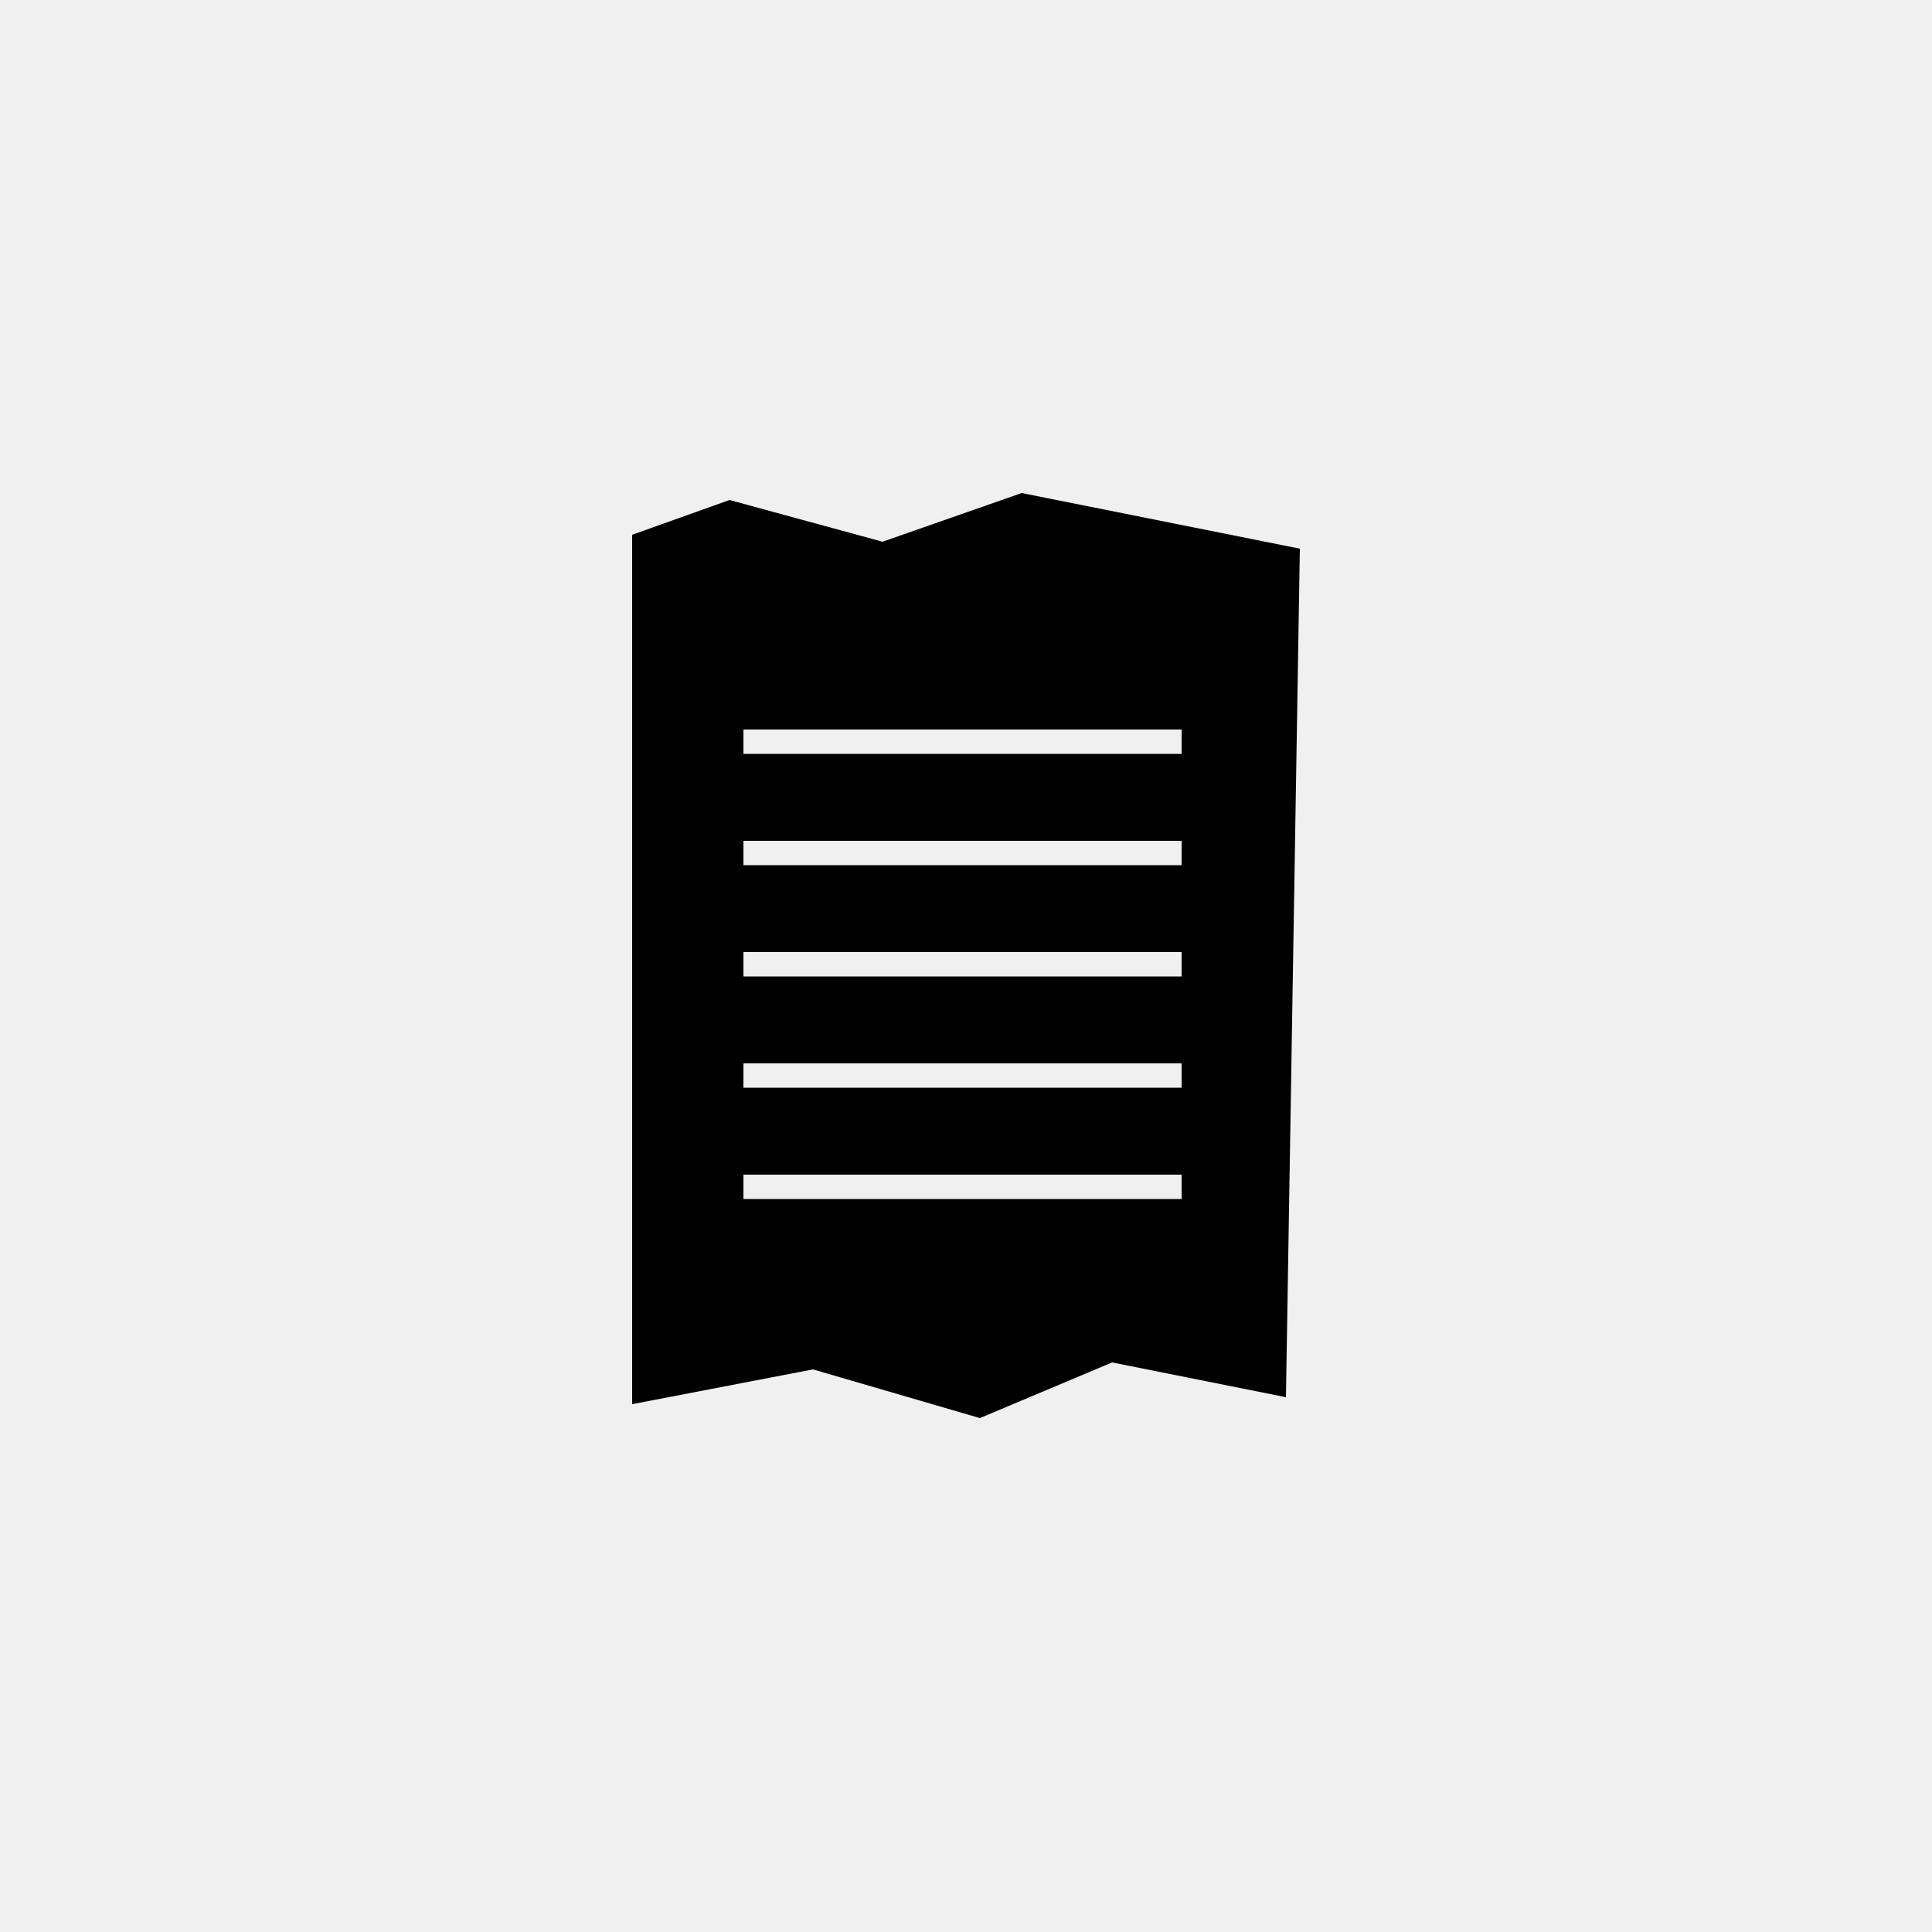
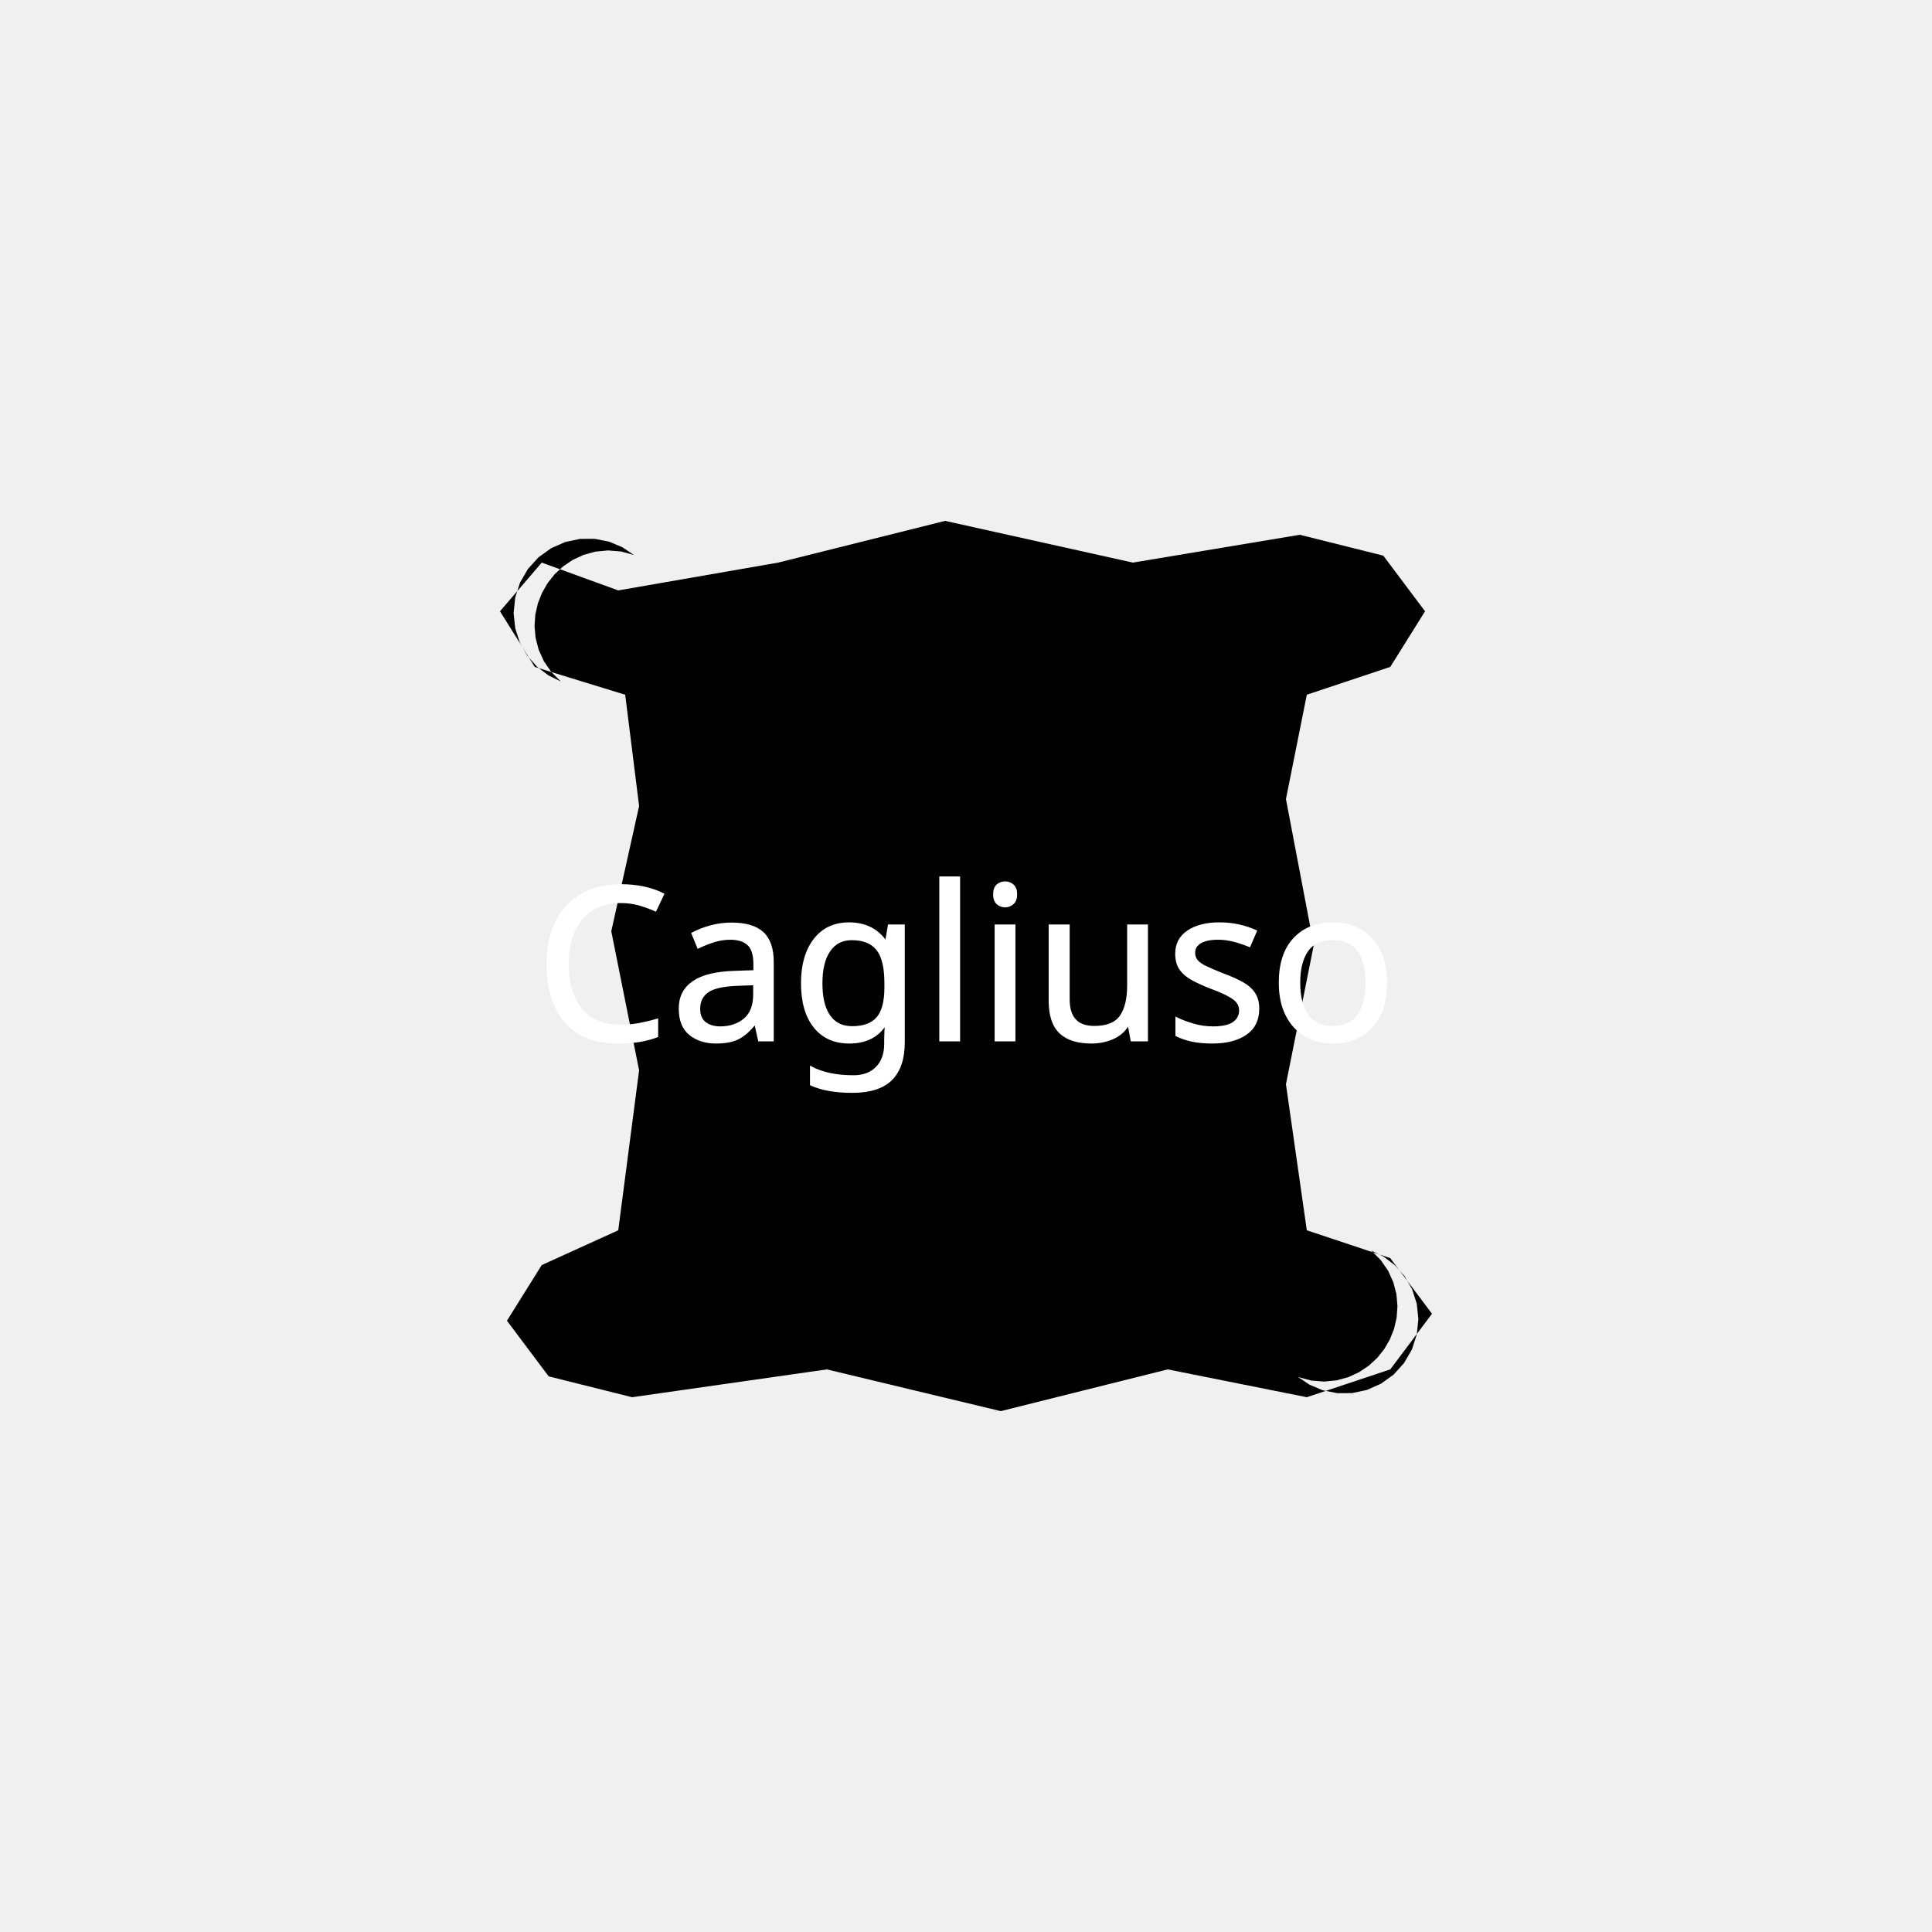
<svg xmlns="http://www.w3.org/2000/svg" viewBox="0 0 1000 1000">
-   <path fill="#000" fill-rule="evenodd" d="M327.20,276.80 L377.60,258.80 L456.80,280.40 L528.80,255.20 L672.80,284.00 L665.60,723.20 L575.60,705.20 L507.20,734.00 L420.80,708.80 L327.20,726.80 Z M384.80,377.60 L611.60,377.60 L611.60,390.20 L384.80,390.20 Z M384.80,435.20 L611.60,435.20 L611.60,447.80 L384.80,447.80 Z M384.80,492.80 L611.60,492.80 L611.60,505.40 L384.80,505.40 Z M384.80,550.40 L611.60,550.40 L611.60,563.00 L384.80,563.00 Z M384.80,608.00 L611.60,608.00 L611.60,620.60 L384.80,620.60 Z" />
+   <path fill="#000" fill-rule="evenodd" d="M320.00,305.60 L280.40,291.20 L258.80,316.40 L276.80,345.20 L323.60,359.60 L330.80,417.20 L316.40,482.00 L330.80,554.00 L320.00,636.80 L280.40,654.80 L262.40,683.60 L284.00,712.40 L327.20,723.20 L428.00,708.80 L518.00,730.40 L604.40,708.80 L676.40,723.20 L719.60,708.80 L741.20,680.00 L719.60,651.20 L676.40,636.80 L665.60,561.20 L680.00,489.20 L665.60,413.60 L676.40,359.60 L719.60,345.20 L737.60,316.40 L716.00,287.60 L672.80,276.80 L586.40,291.20 L489.20,269.60 L402.80,291.20 Z M290.30,352.74 L283.85,349.58 L277.98,345.12 L272.98,339.45 L269.13,332.75 L266.70,325.26 L265.84,317.33 L266.67,309.30 L269.16,301.58 L273.23,294.54 L278.67,288.51 L285.21,283.79 L292.51,280.56 L300.21,278.93 L307.93,278.90 L315.35,280.40 L322.15,283.26 L328.10,287.26 L328.10,287.26 L321.38,285.44 L314.65,284.90 L308.14,285.53 L302.02,287.22 L296.43,289.82 L291.44,293.19 L287.10,297.21 L283.47,301.78 L280.56,306.82 L278.42,312.26 L277.10,318.02 L276.68,324.03 L277.22,330.17 L278.82,336.31 L281.52,342.27 L285.36,347.83 L290.30,352.74 Z M709.70,647.26 L716.15,650.42 L722.02,654.88 L727.02,660.55 L730.87,667.25 L733.30,674.74 L734.16,682.67 L733.33,690.70 L730.84,698.42 L726.77,705.46 L721.33,711.49 L714.79,716.21 L707.49,719.44 L699.79,721.07 L692.07,721.10 L684.65,719.60 L677.85,716.74 L671.90,712.74 L671.90,712.74 L678.62,714.56 L685.35,715.10 L691.86,714.47 L697.98,712.78 L703.57,710.18 L708.56,706.81 L712.90,702.79 L716.53,698.22 L719.44,693.18 L721.58,687.74 L722.90,681.98 L723.32,675.97 L722.78,669.83 L721.18,663.69 L718.48,657.73 L714.64,652.17 L709.70,647.26 Z" />
+   <text x="500" y="500" text-anchor="middle" dominant-baseline="middle" font-family="Gabriola" font-size="111" fill="#fff" stroke="#fff" stroke-width="1">Cagliuso</text>
</svg>
